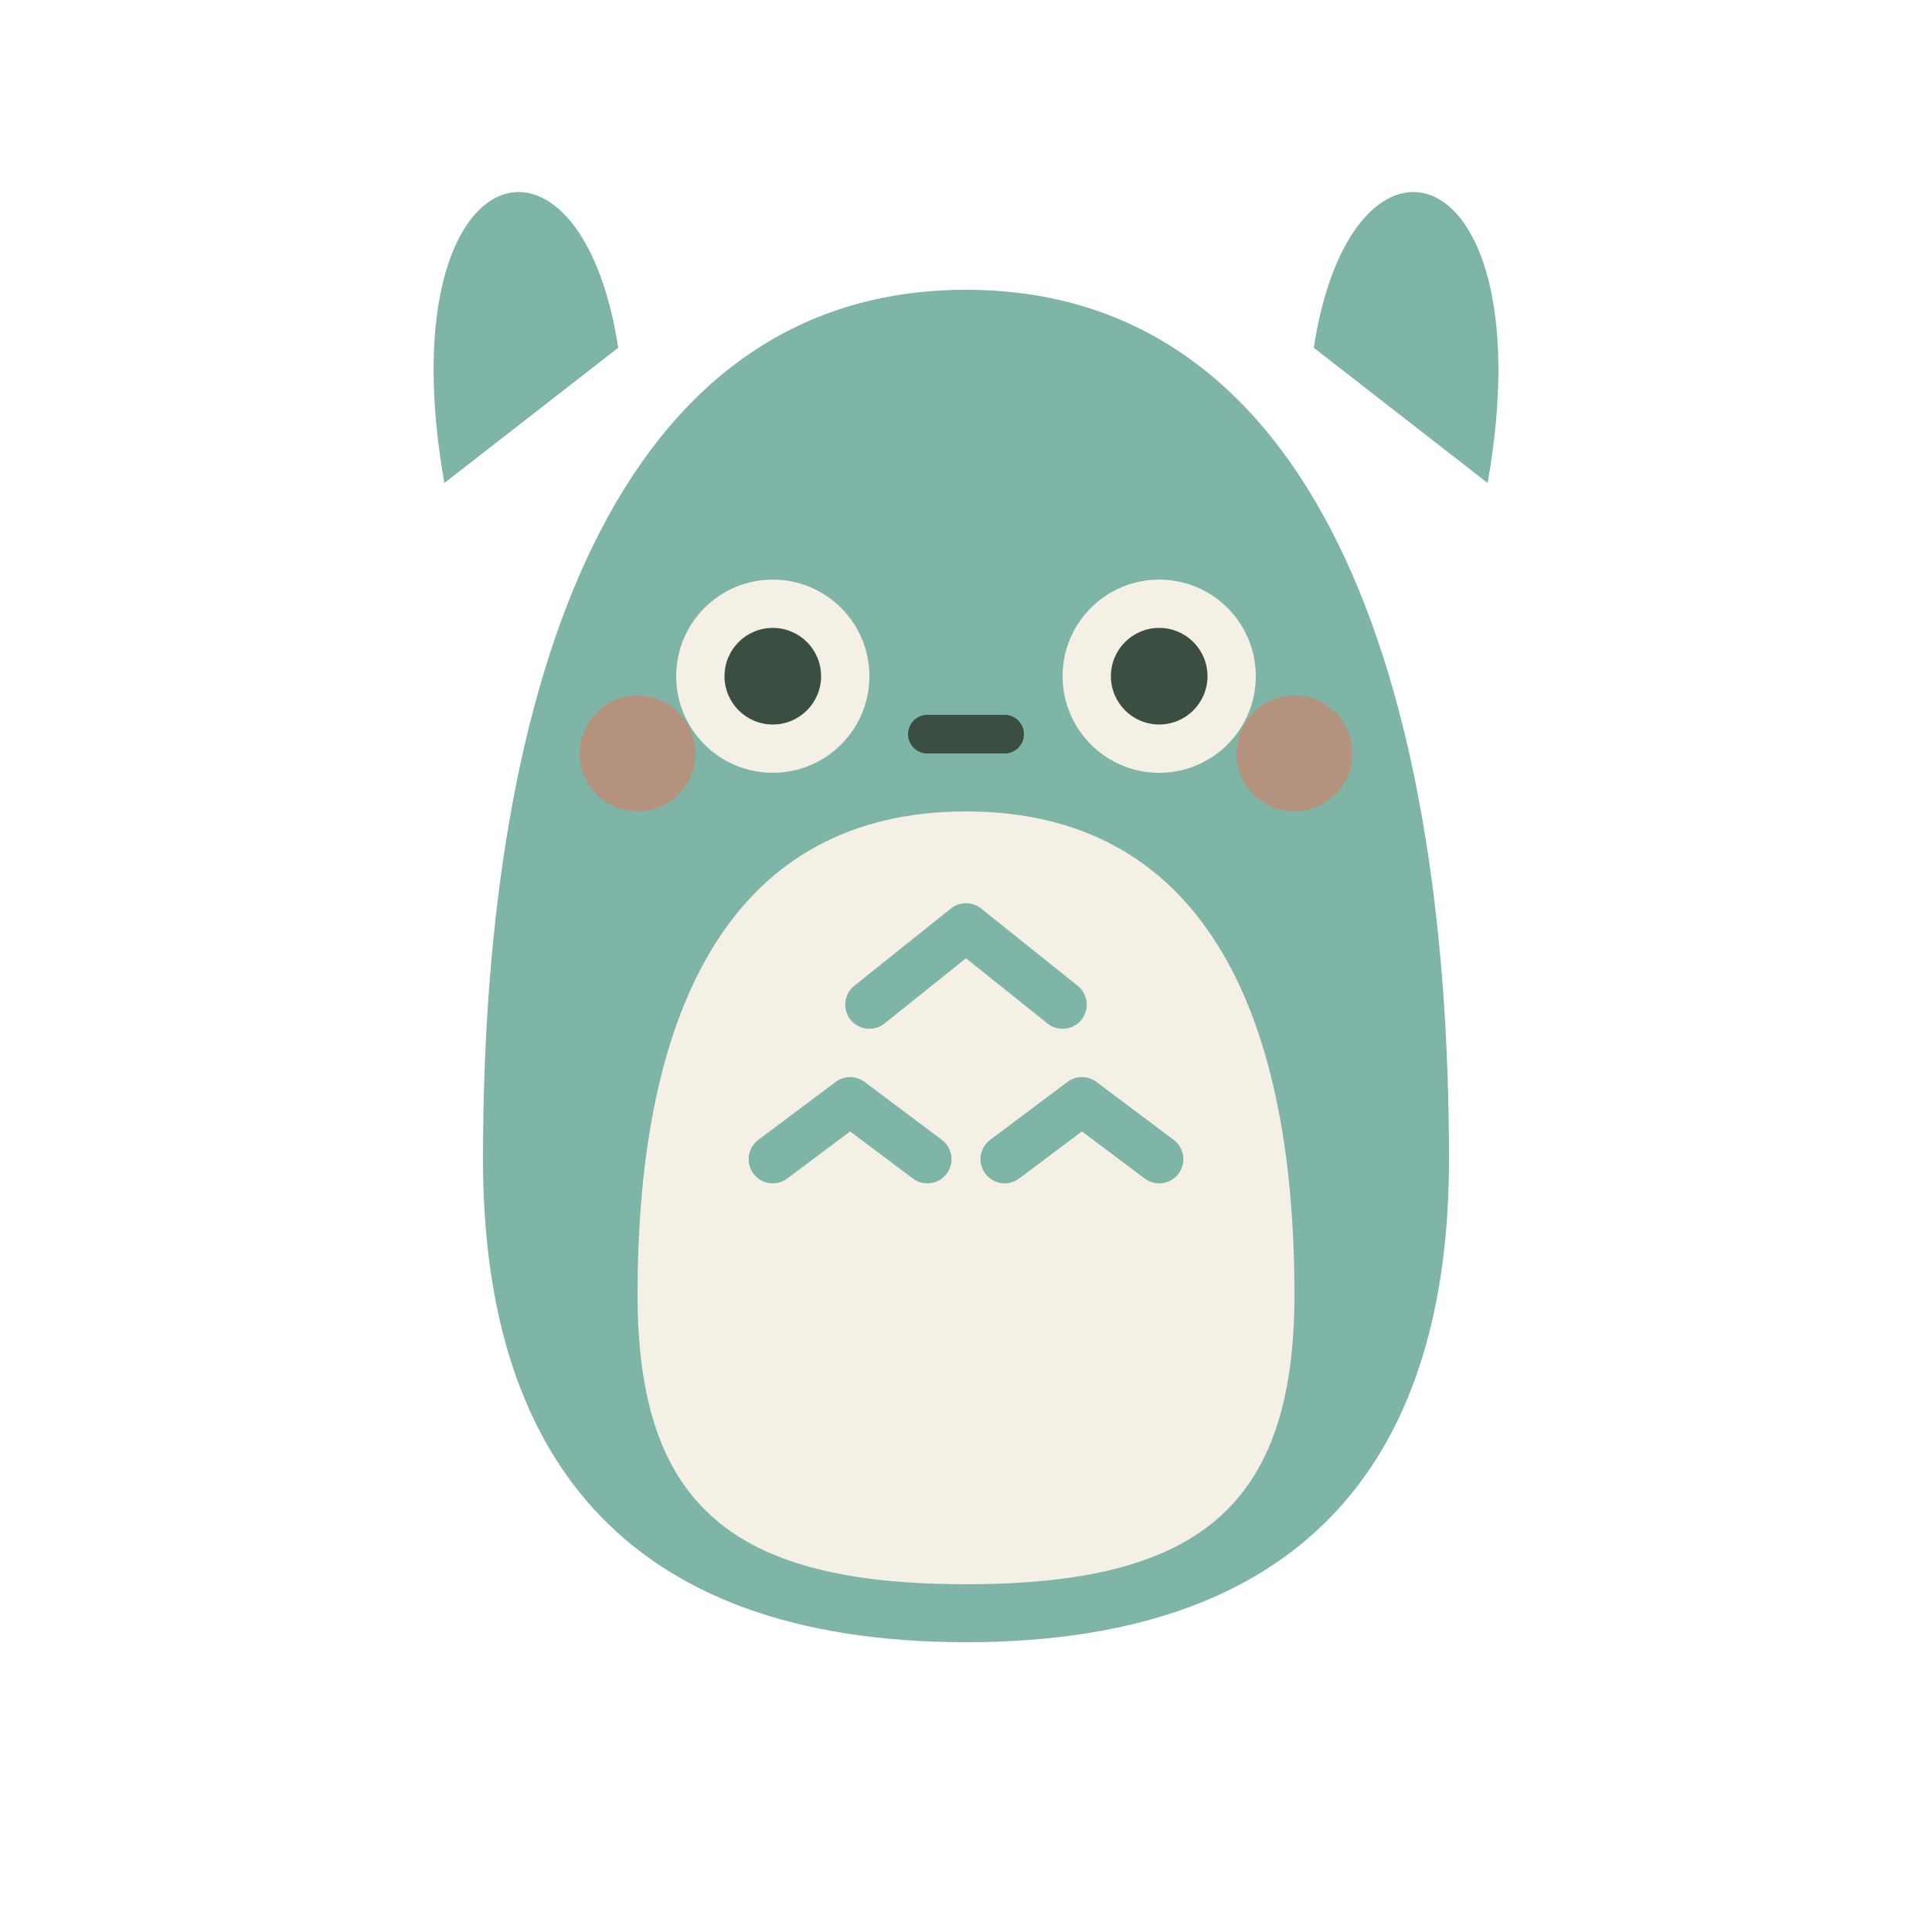
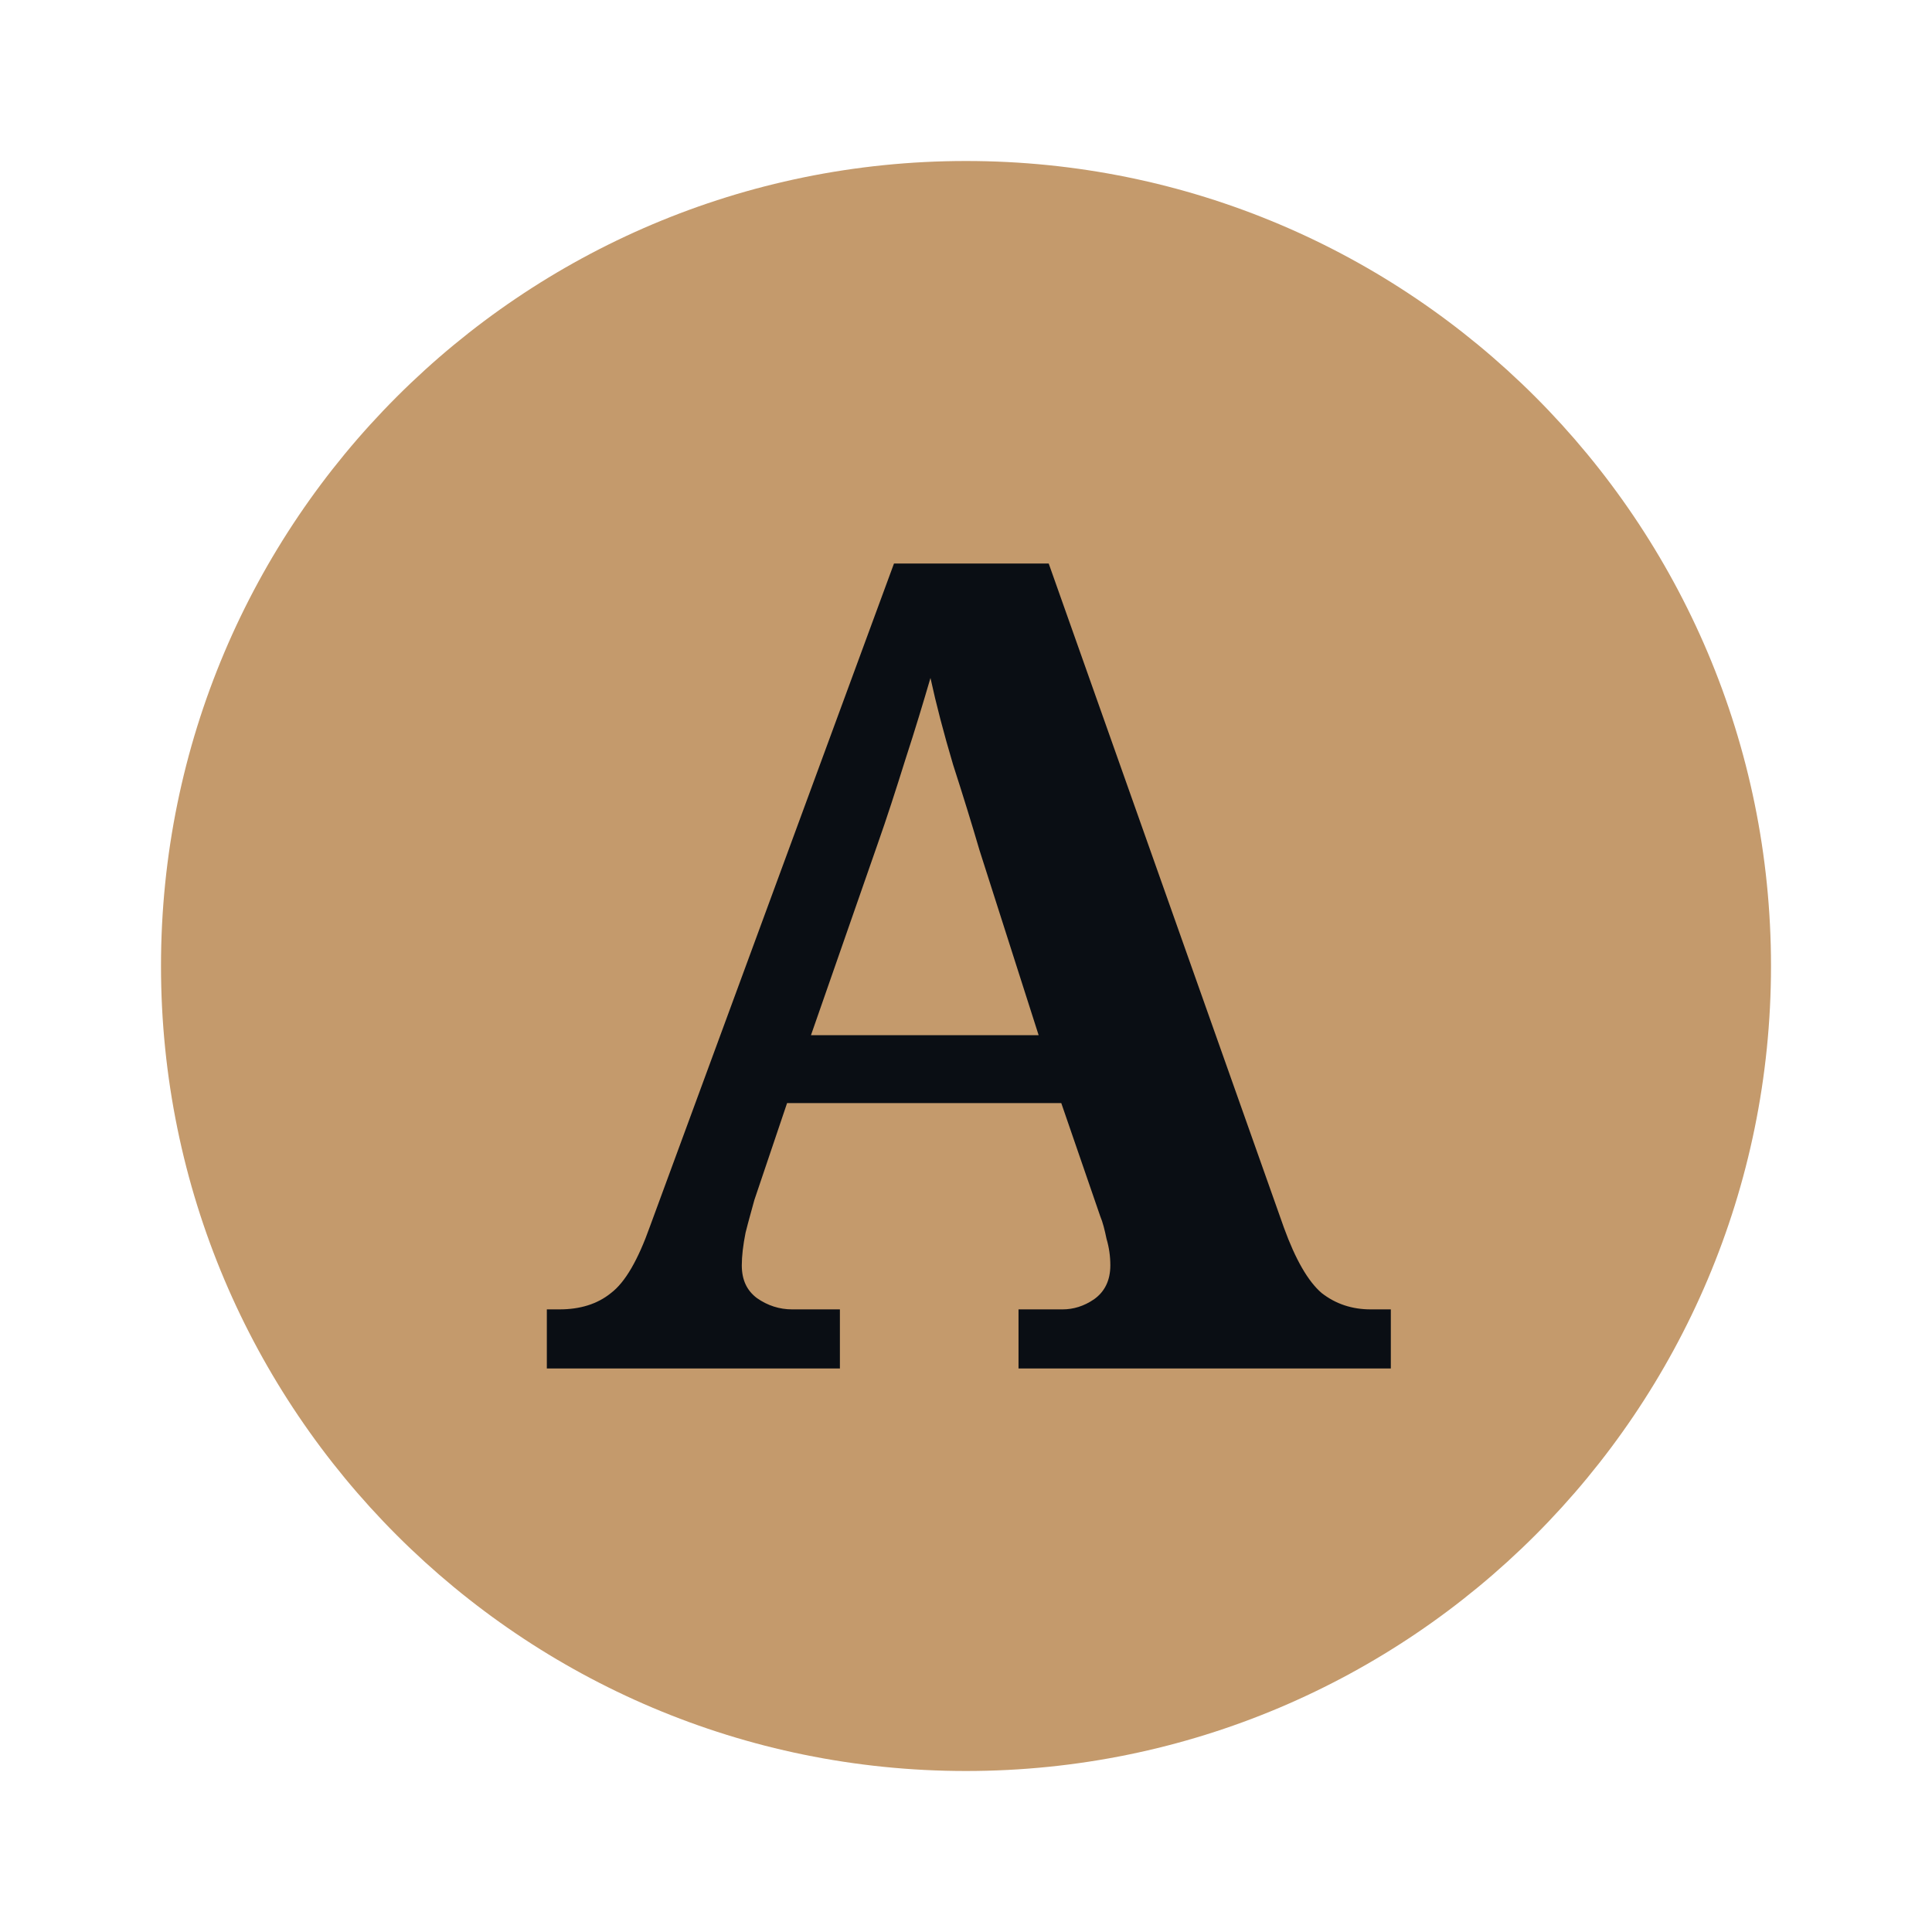
- <svg xmlns="http://www.w3.org/2000/svg" viewBox="0 0 100 100">
-   <path d="M 50 15 C 32 15 25 35 25 60 C 25 75 32 85 50 85 C 68 85 75 75 75 60 C 75 35 68 15 50 15 Z" fill="#7eb5a6" />
-   <path d="M 32 18 C 30 5 20 8 23 25 Z" fill="#7eb5a6" />
-   <path d="M 68 18 C 70 5 80 8 77 25 Z" fill="#7eb5a6" />
-   <path d="M 50 42 C 38 42 33 52 33 67 C 33 78 38 82 50 82 C 62 82 67 78 67 67 C 67 52 62 42 50 42 Z" fill="#f5f0e6" />
-   <path d="M 45 52 L 50 48 L 55 52" stroke="#7eb5a6" stroke-width="2.5" stroke-linecap="round" stroke-linejoin="round" fill="none" />
-   <path d="M 40 60 L 44 57 L 48 60" stroke="#7eb5a6" stroke-width="2.5" stroke-linecap="round" stroke-linejoin="round" fill="none" />
-   <path d="M 52 60 L 56 57 L 60 60" stroke="#7eb5a6" stroke-width="2.5" stroke-linecap="round" stroke-linejoin="round" fill="none" />
-   <circle cx="40" cy="35" r="5" fill="#f5f0e6" />
-   <circle cx="40" cy="35" r="2.5" fill="#3a4f41" />
-   <circle cx="60" cy="35" r="5" fill="#f5f0e6" />
-   <circle cx="60" cy="35" r="2.5" fill="#3a4f41" />
-   <path d="M 48 38 L 52 38" stroke="#3a4f41" stroke-width="2" stroke-linecap="round" />
-   <circle cx="33" cy="39" r="3" fill="#d97d64" opacity="0.6" />
-   <circle cx="67" cy="39" r="3" fill="#d97d64" opacity="0.6" />
+ <svg xmlns="http://www.w3.org/2000/svg" viewBox="0 0 24 24">
+   <circle cx="12" cy="12" r="10" fill="#c49a6c" />
+   <text x="12" y="17" font-family="serif" font-size="14" font-weight="bold" text-anchor="middle" fill="#0a0e14">A</text>
</svg>
